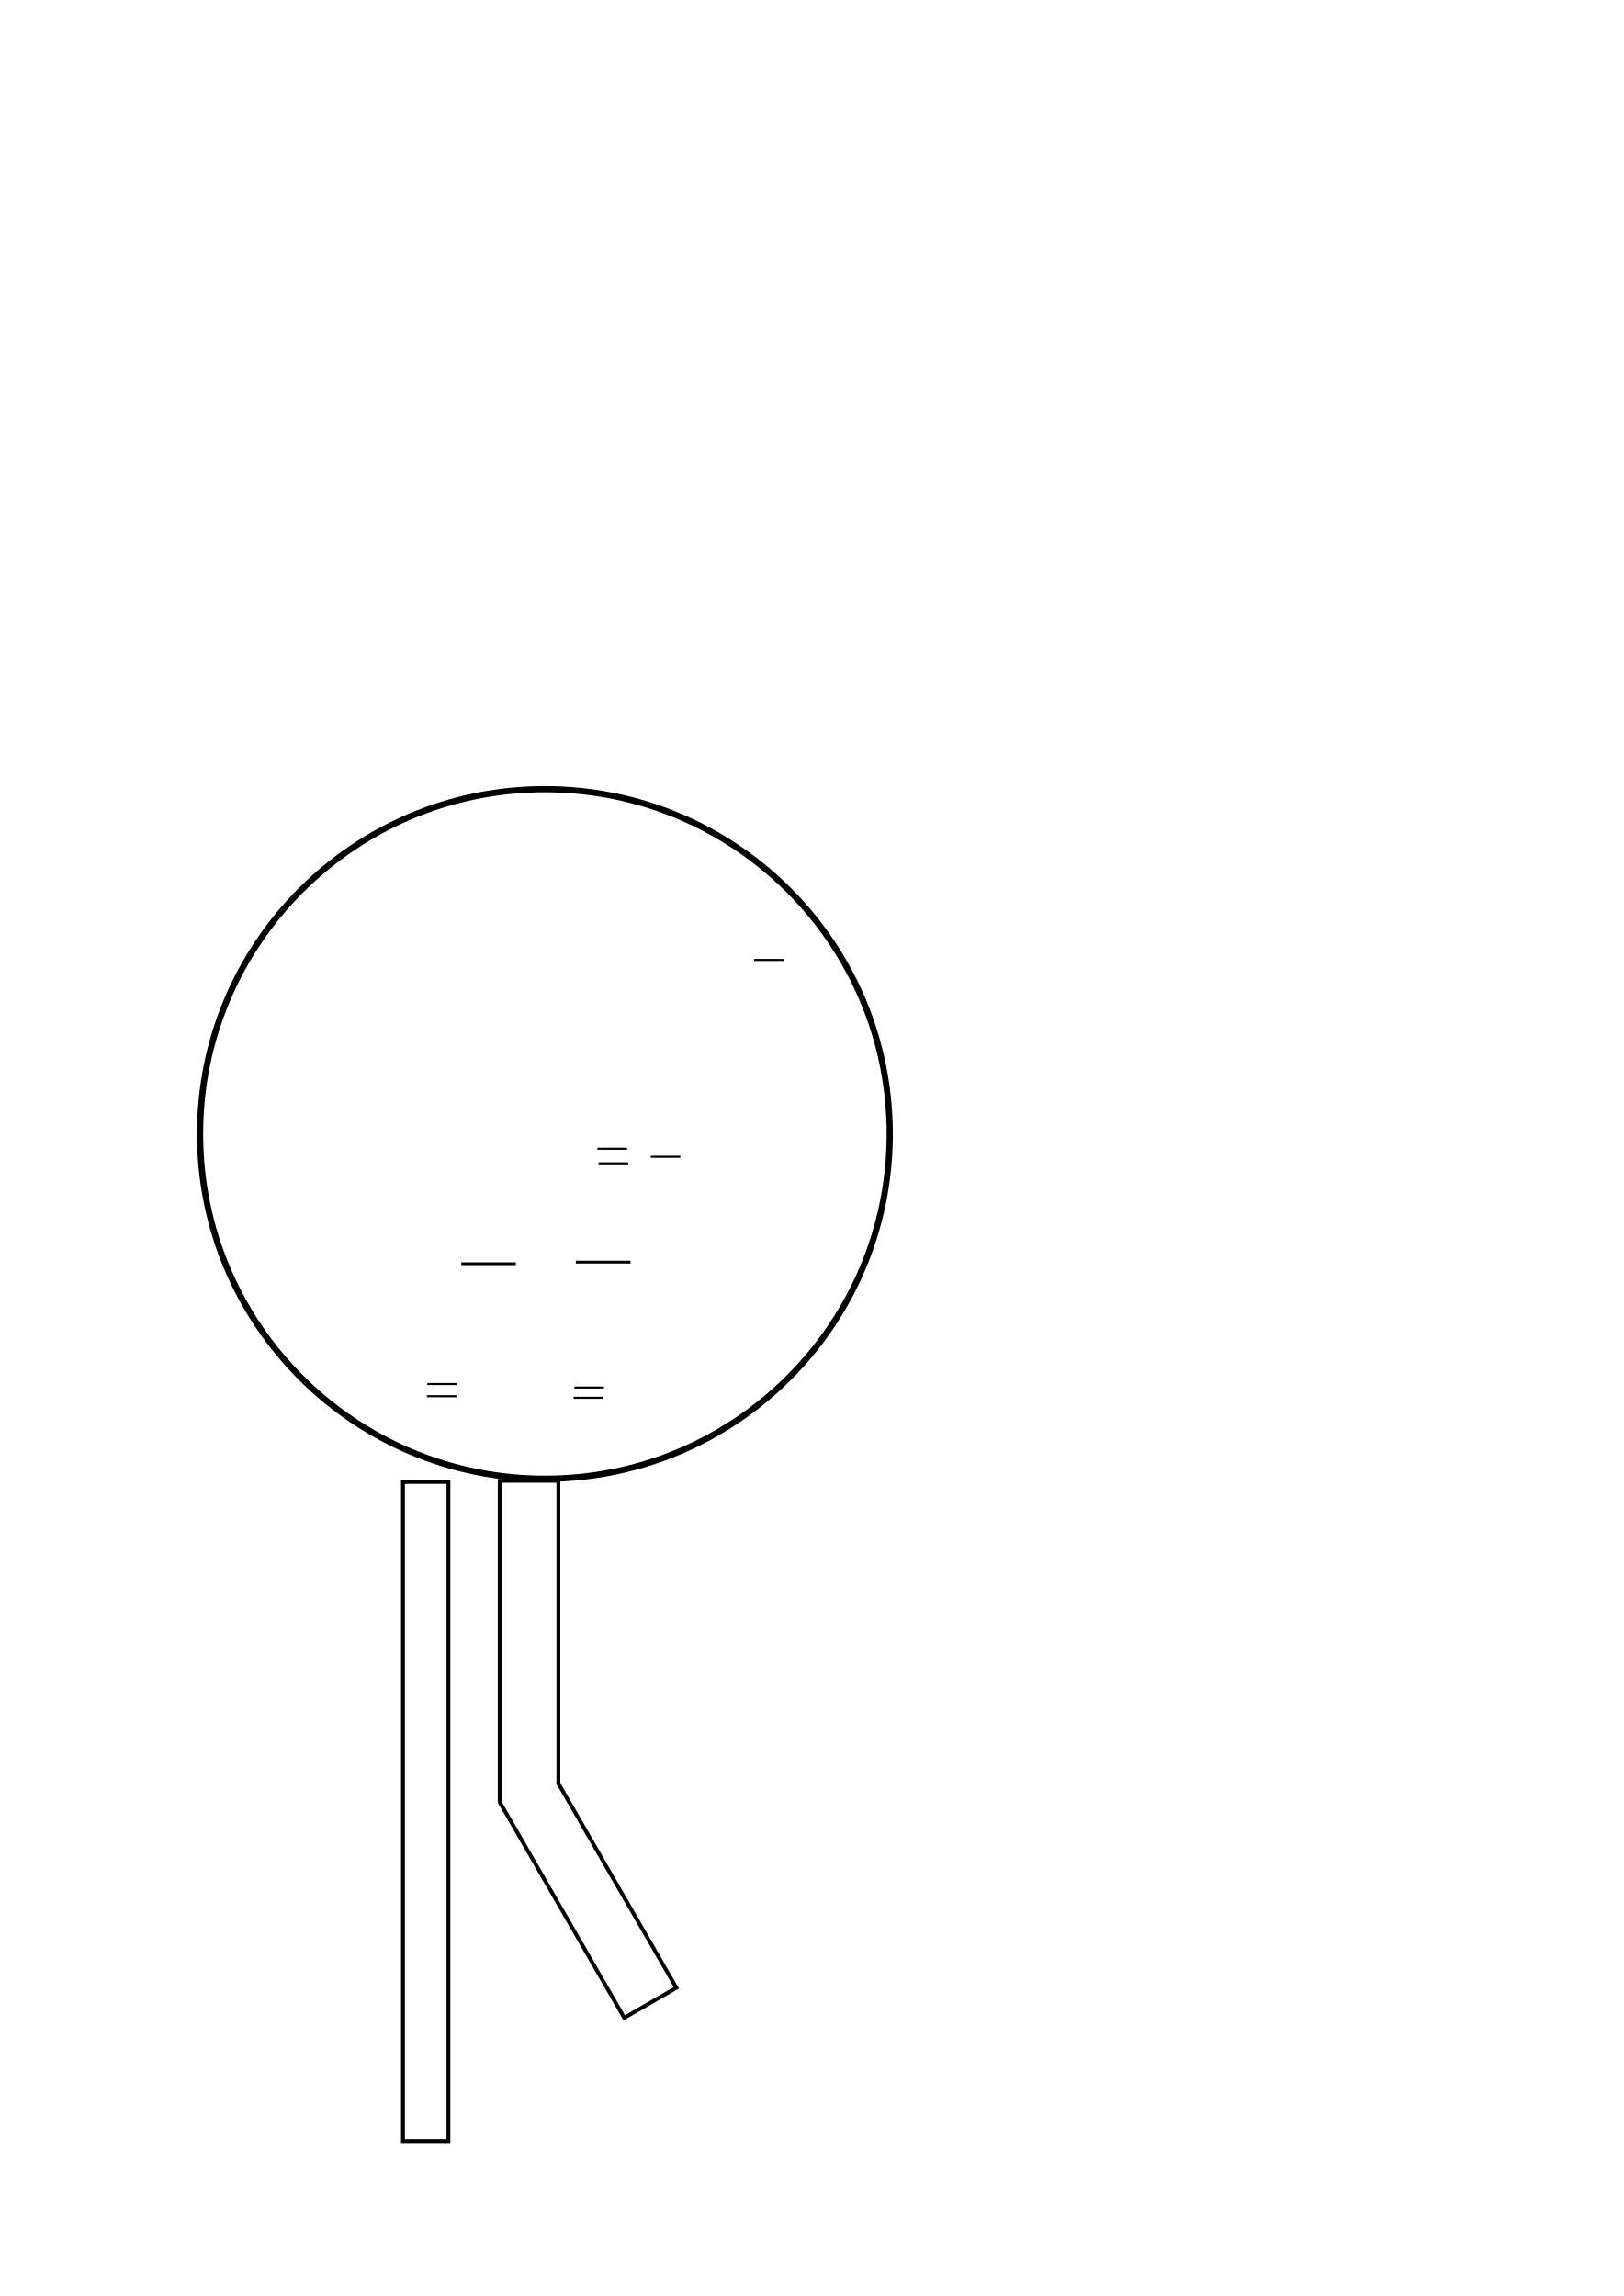
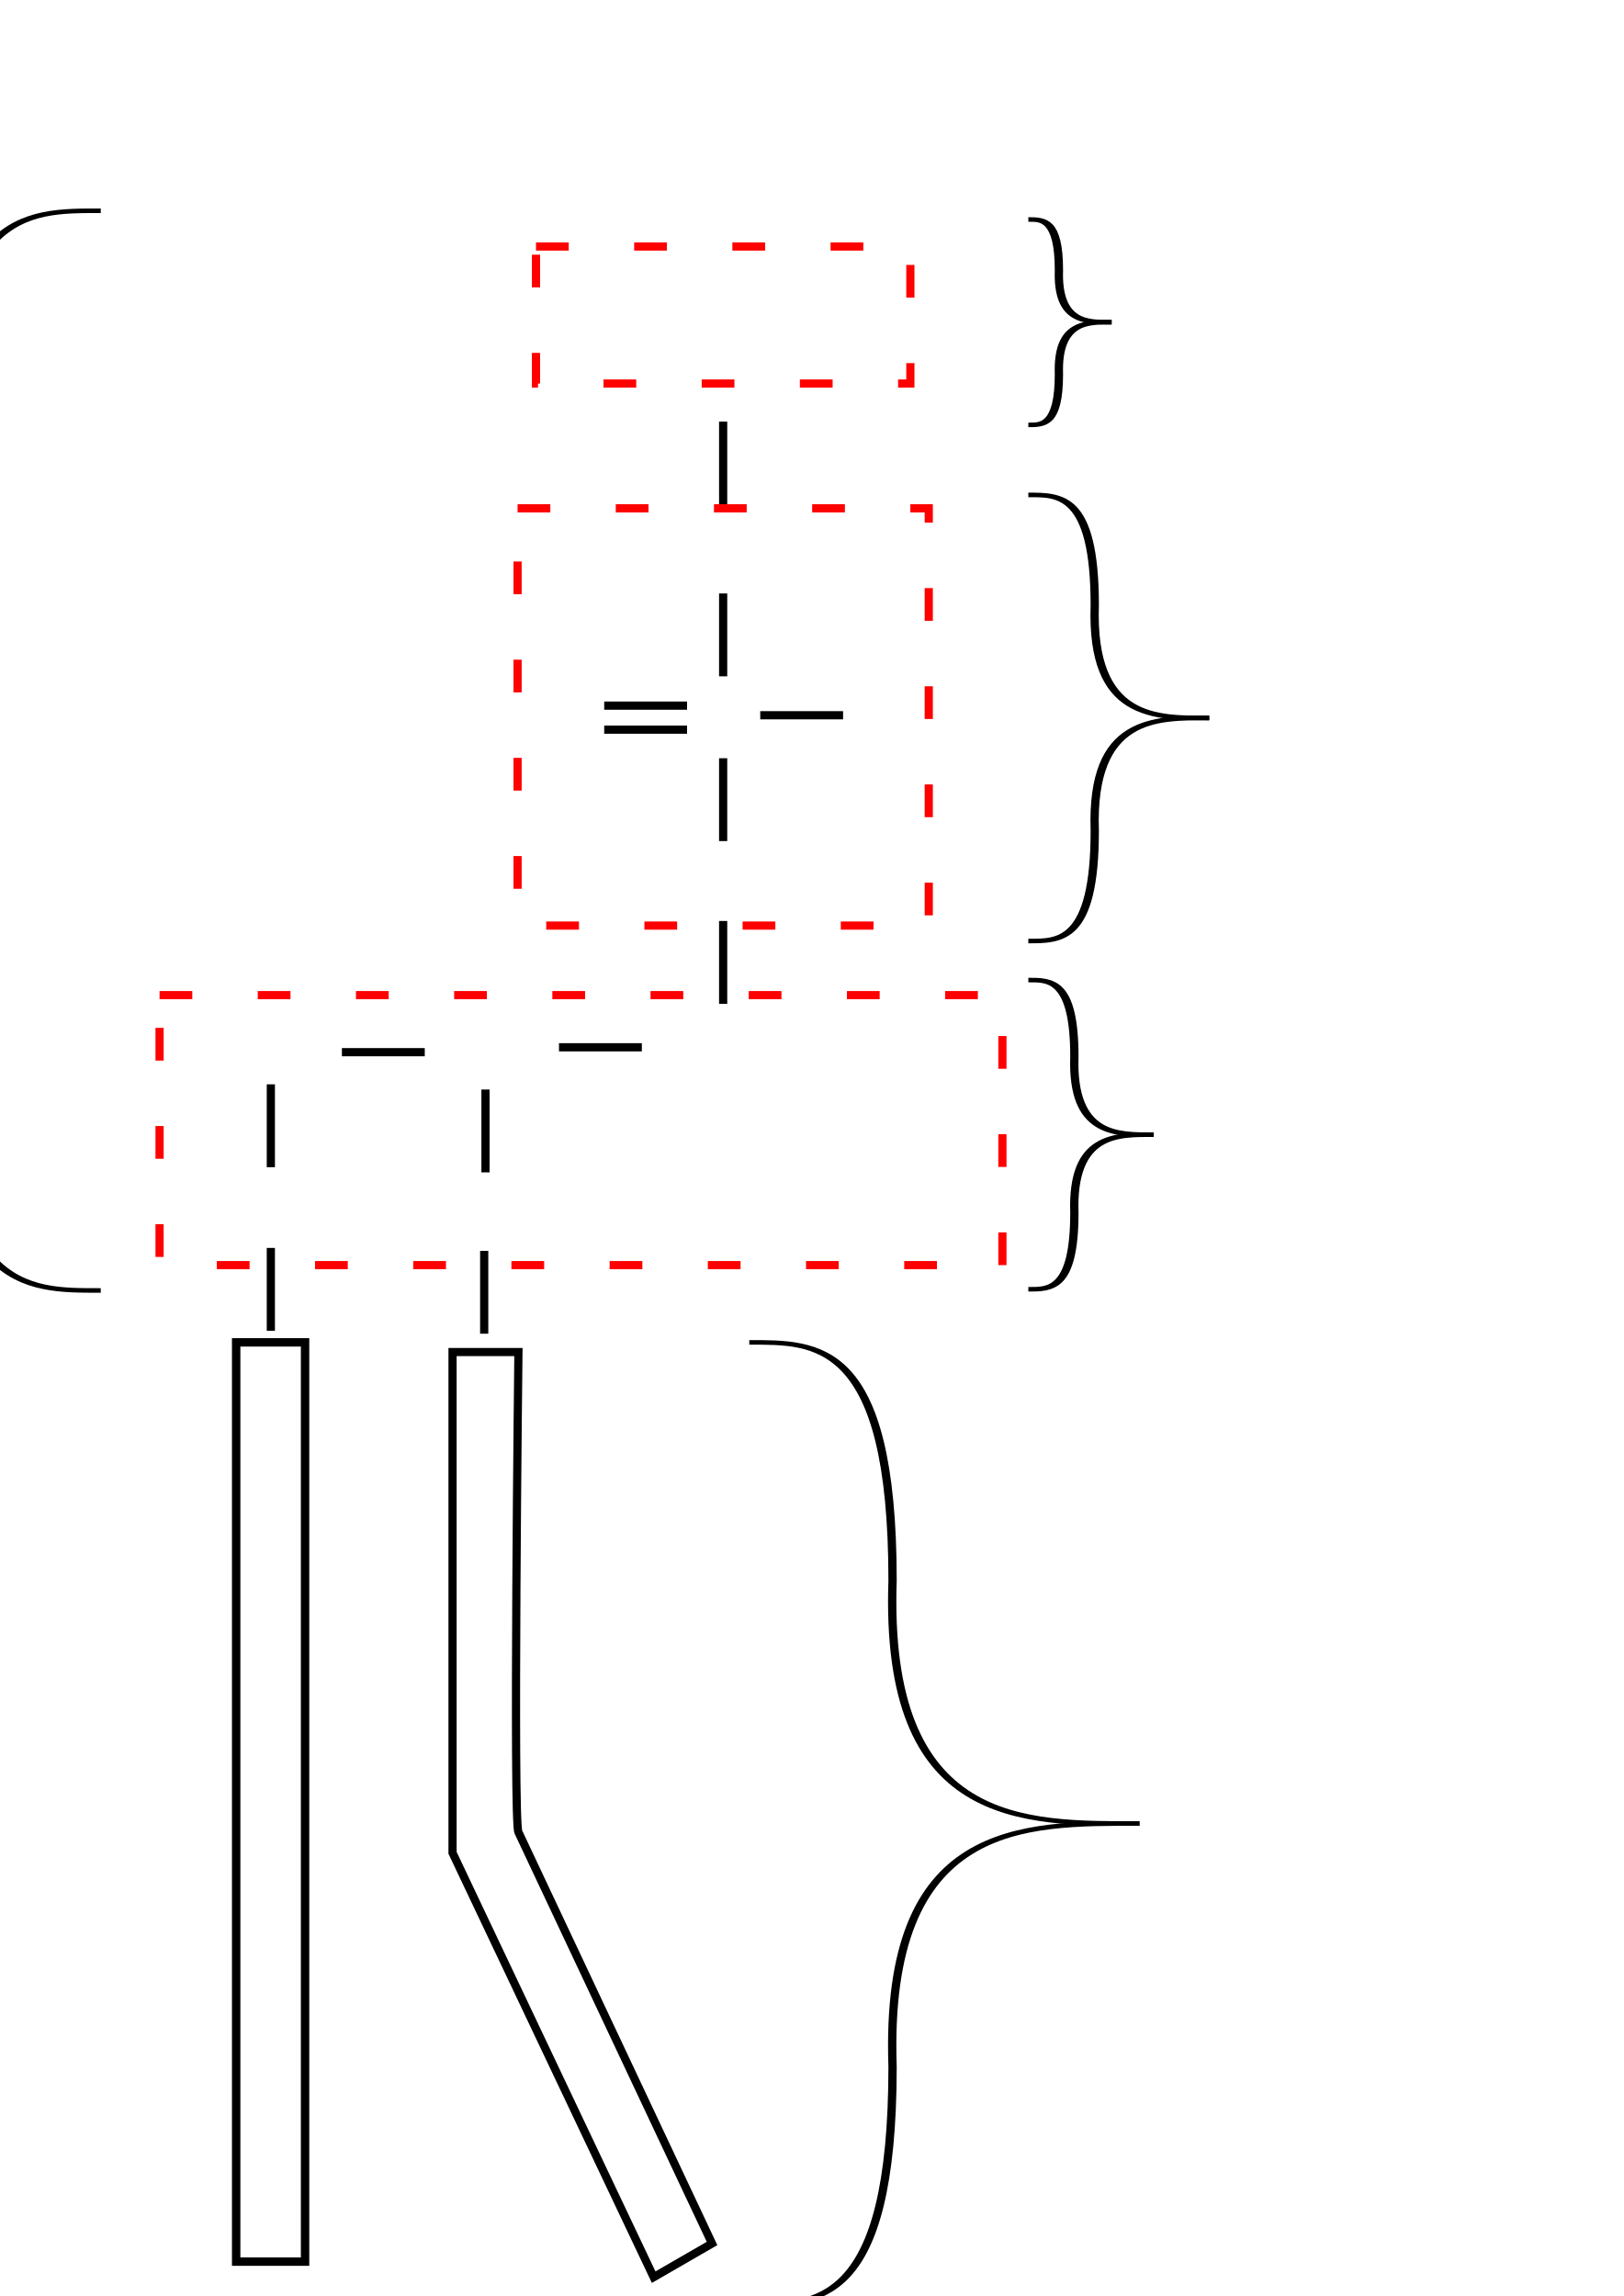
<svg xmlns="http://www.w3.org/2000/svg" width="210mm" height="297mm" viewBox="0 0 210 297" version="1.1" id="svg8">
  <defs id="defs2" />
  <g id="layer1">
-     <rect style="fill:none;fill-opacity:1;stroke:#000000;stroke-width:0.5;stroke-miterlimit:4;stroke-dasharray:none;stroke-dashoffset:0;stroke-opacity:1" id="rect10" width="5.88" height="85.259" x="52.118" y="191.696" />
-     <path style="fill:none;stroke:#000000;stroke-width:0.5;stroke-linecap:butt;stroke-linejoin:miter;stroke-miterlimit:4;stroke-dasharray:none;stroke-opacity:1" d="m 64.634,191.545 v 41.577 l 16.106,27.896 6.736,-3.889 -15.258,-26.427 v -39.157 z" id="path819" />
-     <circle style="fill:none;fill-opacity:1;stroke:#000000;stroke-width:0.801;stroke-miterlimit:4;stroke-dasharray:none;stroke-dashoffset:0;stroke-opacity:1" id="path821" cx="70.474" cy="146.684" r="44.6" />
    <flowRoot xml:space="preserve" id="flowRoot823" style="fill:black;fill-opacity:1;stroke:none;font-family:sans-serif;font-style:normal;font-weight:normal;font-size:26.667px;line-height:1.25;letter-spacing:0px;word-spacing:0px;">
      <flowRegion id="flowRegion825" style="font-size:26.667px;">
        <rect id="rect827" width="210.714" height="159.286" x="70" y="486.091" style="font-size:26.667px;" />
      </flowRegion>
      <flowPara id="flowPara829" />
    </flowRoot>
-     <flowRoot xml:space="preserve" id="flowRoot831" style="font-style:normal;font-weight:normal;font-size:40px;line-height:1.25;font-family:sans-serif;letter-spacing:0px;word-spacing:0px;fill:#000000;fill-opacity:1;stroke:none" transform="matrix(0.2645833,0,0,0.2645833,36.00223,33.82887)">
-       <flowRegion id="flowRegion833">
-         <rect id="rect835" width="77.143" height="47.857" x="54.286" y="468.948" />
+     <flowRoot xml:space="preserve" id="flowRoot3128" style="font-style:normal;font-weight:normal;font-size:40px;line-height:1.25;font-family:sans-serif;letter-spacing:0px;word-spacing:0px;fill:#000000;fill-opacity:1;stroke:none" transform="matrix(0.2645833,0,0,0.2645833,-16.53571,-21.22146)">
+       <flowRegion id="flowRegion3130">
+         <rect id="rect3132" width="54.043" height="51.518" x="178.797" y="649.768" />
      </flowRegion>
-       <flowPara id="flowPara837" style="font-size:18.667px">CH$_2$</flowPara>
+       <flowPara id="flowPara3134">O</flowPara>
    </flowRoot>
-     <flowRoot xml:space="preserve" id="flowRoot831-3" style="font-style:normal;font-weight:normal;font-size:40px;line-height:1.25;font-family:sans-serif;letter-spacing:0px;word-spacing:0px;fill:#000000;fill-opacity:1;stroke:none" transform="matrix(0.2645833,0,0,0.2645833,65.18263,34.16862)">
-       <flowRegion id="flowRegion833-6">
-         <rect id="rect835-7" width="77.143" height="47.857" x="54.286" y="468.948" />
+     <flowRoot xml:space="preserve" id="flowRoot3136" style="font-style:normal;font-weight:normal;font-size:40px;line-height:1.25;font-family:sans-serif;letter-spacing:0px;word-spacing:0px;fill:#000000;fill-opacity:1;stroke:none" transform="matrix(0.2645833,0,0,0.2645833,-46.83592,-40.5749)">
+       <flowRegion id="flowRegion3138">
+         <rect id="rect3140" width="169.201" height="74.246" x="272.741" y="645.223" />
      </flowRegion>
-       <flowPara id="flowPara837-5" style="font-size:18.667px">CH$_2$</flowPara>
+       <flowPara id="flowPara3142">CH$_2$</flowPara>
    </flowRoot>
-     <flowRoot xml:space="preserve" id="flowRoot831-35" style="font-style:normal;font-weight:normal;font-size:40px;line-height:1.25;font-family:sans-serif;letter-spacing:0px;word-spacing:0px;fill:#000000;fill-opacity:1;stroke:none" transform="matrix(0.2645833,0,0,0.2645833,54.22133,34.49935)">
-       <flowRegion id="flowRegion833-62">
-         <rect id="rect835-9" width="77.143" height="47.857" x="54.286" y="468.948" />
+     <flowRoot xml:space="preserve" id="flowRoot3144" style="font-style:normal;font-weight:normal;font-size:40px;line-height:1.25;font-family:sans-serif;letter-spacing:0px;word-spacing:0px;fill:#000000;fill-opacity:1;stroke:none" transform="matrix(0.2645833,0,0,0.2645833,-14.28992,-22.58904)">
+       <flowRegion id="flowRegion3146">
+         <rect id="rect3148" width="69.195" height="50.003" x="266.175" y="578.553" />
      </flowRegion>
-       <flowPara id="flowPara837-1" style="font-size:18.667px">CH</flowPara>
+       <flowPara id="flowPara3150">CH</flowPara>
    </flowRoot>
-     <flowRoot xml:space="preserve" id="flowRoot831-35-2" style="font-style:normal;font-weight:normal;font-size:40px;line-height:1.25;font-family:sans-serif;letter-spacing:0px;word-spacing:0px;fill:#000000;fill-opacity:1;stroke:none" transform="matrix(0.2645833,0,0,0.2645833,37.81416,42.61014)">
-       <flowRegion id="flowRegion833-62-7">
-         <rect id="rect835-9-0" width="77.143" height="47.857" x="54.286" y="468.948" />
+     <rect style="fill:none;fill-opacity:0.997;stroke:#000000;stroke-width:1.088;stroke-miterlimit:4;stroke-dasharray:none;stroke-dashoffset:0;stroke-opacity:1" id="rect3167" width="8.912" height="118.912" x="30.544" y="173.642" />
+     <path style="fill:none;stroke:#000000;stroke-width:1.058;stroke-linecap:butt;stroke-linejoin:miter;stroke-miterlimit:4;stroke-dasharray:none;stroke-opacity:1" d="m 58.529,174.367 v 65.309 l 26.011,54.889 7.55,-4.359 -25.04,-53.208 c -0.705,-1.221 0,-62.105 0,-62.105 h -8.608" id="path3177" />
+     <flowRoot xml:space="preserve" id="flowRoot3136-3" style="font-style:normal;font-weight:normal;font-size:40px;line-height:1.25;font-family:sans-serif;letter-spacing:0px;word-spacing:0px;fill:#000000;fill-opacity:1;stroke:none" transform="matrix(0.2645833,0,0,0.2645833,12.08676,-40.5749)">
+       <flowRegion id="flowRegion3138-6">
+         <rect id="rect3140-7" width="169.201" height="74.246" x="272.741" y="645.223" />
      </flowRegion>
-       <flowPara id="flowPara837-1-9" style="font-size:18.667px">O</flowPara>
+       <flowPara id="flowPara3142-5">CH$_2$</flowPara>
    </flowRoot>
-     <flowRoot xml:space="preserve" id="flowRoot831-35-2-3" style="font-style:normal;font-weight:normal;font-size:40px;line-height:1.25;font-family:sans-serif;letter-spacing:0px;word-spacing:0px;fill:#000000;fill-opacity:1;stroke:none" transform="matrix(0.2645833,0,0,0.2645833,55.88678,42.13767)">
-       <flowRegion id="flowRegion833-62-7-6">
-         <rect id="rect835-9-0-0" width="77.143" height="47.857" x="54.286" y="468.948" />
+     <flowRoot xml:space="preserve" id="flowRoot3128-2" style="font-style:normal;font-weight:normal;font-size:40px;line-height:1.25;font-family:sans-serif;letter-spacing:0px;word-spacing:0px;fill:#000000;fill-opacity:1;stroke:none" transform="matrix(0.2645833,0,0,0.2645833,11.16761,-20.47215)">
+       <flowRegion id="flowRegion3130-7">
+         <rect id="rect3132-0" width="54.043" height="51.518" x="178.797" y="649.768" />
      </flowRegion>
-       <flowPara id="flowPara837-1-9-6" style="font-size:18.667px">O</flowPara>
+       <flowPara id="flowPara3134-9">O</flowPara>
    </flowRoot>
-     <flowRoot xml:space="preserve" id="flowRoot831-35-2-2" style="font-style:normal;font-weight:normal;font-size:40px;line-height:1.25;font-family:sans-serif;letter-spacing:0px;word-spacing:0px;fill:#000000;fill-opacity:1;stroke:none" transform="matrix(0.2645833,0,0,0.2645833,37.88567,51.30359)">
-       <flowRegion id="flowRegion833-62-7-61">
-         <rect id="rect835-9-0-8" width="77.143" height="47.857" x="54.286" y="468.948" />
+     <flowRoot xml:space="preserve" id="flowRoot3128-3" style="font-style:normal;font-weight:normal;font-size:40px;line-height:1.25;font-family:sans-serif;letter-spacing:0px;word-spacing:0px;fill:#000000;fill-opacity:1;stroke:none" transform="matrix(0.2645833,0,0,0.2645833,42.09905,-63.52752)">
+       <flowRegion id="flowRegion3130-6">
+         <rect id="rect3132-06" width="54.043" height="51.518" x="178.797" y="649.768" />
      </flowRegion>
-       <flowPara id="flowPara837-1-9-7" style="font-size:18.667px">C</flowPara>
+       <flowPara id="flowPara3134-2">O</flowPara>
    </flowRoot>
-     <flowRoot xml:space="preserve" id="flowRoot831-35-2-2-9" style="font-style:normal;font-weight:normal;font-size:40px;line-height:1.25;font-family:sans-serif;letter-spacing:0px;word-spacing:0px;fill:#000000;fill-opacity:1;stroke:none" transform="matrix(0.2645833,0,0,0.2645833,56.2904,51.77606)">
-       <flowRegion id="flowRegion833-62-7-61-2">
-         <rect id="rect835-9-0-8-0" width="77.143" height="47.857" x="54.286" y="468.948" />
+     <path style="fill:none;stroke:#000000;stroke-width:1.058;stroke-linecap:butt;stroke-linejoin:miter;stroke-miterlimit:4;stroke-dasharray:none;stroke-opacity:1" d="m 35.029,161.422 c 0,1.455 0,10.716 0,10.716" id="path3251" />
+     <path style="fill:none;stroke:#000000;stroke-width:1.058;stroke-linecap:butt;stroke-linejoin:miter;stroke-miterlimit:4;stroke-dasharray:none;stroke-opacity:1" d="m 62.789,140.938 c 0,1.455 0,10.716 0,10.716" id="path3251-6" />
+     <path style="fill:none;stroke:#000000;stroke-width:1.058;stroke-linecap:butt;stroke-linejoin:miter;stroke-miterlimit:4;stroke-dasharray:none;stroke-opacity:1" d="m 93.529,119.134 c 0,1.455 0,10.716 0,10.716" id="path3251-1" />
+     <path style="fill:none;stroke:#000000;stroke-width:1.058;stroke-linecap:butt;stroke-linejoin:miter;stroke-miterlimit:4;stroke-dasharray:none;stroke-opacity:1" d="m 83.013,135.471 c -1.455,0 -10.716,0 -10.716,0" id="path3251-8" />
+     <flowRoot xml:space="preserve" id="flowRoot3282" style="font-style:normal;font-weight:normal;font-size:40px;line-height:1.25;font-family:sans-serif;letter-spacing:0px;word-spacing:0px;fill:#000000;fill-opacity:1;stroke:none" transform="matrix(0.2645833,0,0,0.2645833,-28.35693,-8.304588)">
+       <flowRegion id="flowRegion3284">
+         <rect id="rect3286" width="65" height="52" x="449" y="362.52" />
      </flowRegion>
-       <flowPara id="flowPara837-1-9-7-2" style="font-size:18.667px">C</flowPara>
+       <flowPara id="flowPara3288">P</flowPara>
    </flowRoot>
-     <flowRoot xml:space="preserve" id="flowRoot831-35-2-3-3" style="font-style:normal;font-weight:normal;font-size:40px;line-height:1.25;font-family:sans-serif;letter-spacing:0px;word-spacing:0px;fill:#000000;fill-opacity:1;stroke:none" transform="matrix(0.2645833,0,0,0.2645833,64.01327,51.77606)">
-       <flowRegion id="flowRegion833-62-7-6-7">
-         <rect id="rect835-9-0-0-5" width="77.143" height="47.857" x="54.286" y="468.948" />
+     <path style="fill:none;stroke:#000000;stroke-width:1.058;stroke-linecap:butt;stroke-linejoin:miter;stroke-miterlimit:4;stroke-dasharray:none;stroke-opacity:1" d="m 93.529,98.081 c 0,1.455 0,10.716 0,10.716" id="path3251-1-7" />
+     <path style="fill:none;stroke:#000000;stroke-width:1.058;stroke-linecap:butt;stroke-linejoin:miter;stroke-miterlimit:4;stroke-dasharray:none;stroke-opacity:1" d="m 88.861,91.276 c -1.455,0 -10.716,0 -10.716,0" id="path3251-8-9" />
+     <path style="fill:none;stroke:#000000;stroke-width:1.058;stroke-linecap:butt;stroke-linejoin:miter;stroke-miterlimit:4;stroke-dasharray:none;stroke-opacity:1" d="m 88.861,94.385 c -1.455,0 -10.716,0 -10.716,0" id="path3251-8-2" />
+     <path style="fill:none;stroke:#000000;stroke-width:1.058;stroke-linecap:butt;stroke-linejoin:miter;stroke-miterlimit:4;stroke-dasharray:none;stroke-opacity:1" d="m 109.04,92.522 c -1.455,0 -10.716,0 -10.716,0" id="path3251-8-0" />
+     <flowRoot xml:space="preserve" id="flowRoot3128-3-2" style="font-style:normal;font-weight:normal;font-size:40px;line-height:1.25;font-family:sans-serif;letter-spacing:0px;word-spacing:0px;fill:#000000;fill-opacity:1;stroke:none" transform="matrix(0.2645833,0,0,0.2645833,20.59905,-84.6313)">
+       <flowRegion id="flowRegion3130-6-3">
+         <rect id="rect3132-06-7" width="54.043" height="51.518" x="178.797" y="649.768" />
      </flowRegion>
-       <flowPara id="flowPara837-1-9-6-9" style="font-size:18.667px">O</flowPara>
+       <flowPara id="flowPara3134-2-5">O</flowPara>
    </flowRoot>
-     <flowRoot xml:space="preserve" id="flowRoot831-35-2-3-2" style="font-style:normal;font-weight:normal;font-size:40px;line-height:1.25;font-family:sans-serif;letter-spacing:0px;word-spacing:0px;fill:#000000;fill-opacity:1;stroke:none" transform="matrix(0.2645833,0,0,0.2645833,44.97272,51.25635)">
-       <flowRegion id="flowRegion833-62-7-6-2">
-         <rect id="rect835-9-0-0-8" width="77.143" height="47.857" x="54.286" y="468.948" />
+     <flowRoot xml:space="preserve" id="flowRoot3128-3-9" style="font-style:normal;font-weight:normal;font-size:40px;line-height:1.25;font-family:sans-serif;letter-spacing:0px;word-spacing:0px;fill:#000000;fill-opacity:1;stroke:none" transform="matrix(0.2645833,0,0,0.2645833,62.57531,-84.64304)">
+       <flowRegion id="flowRegion3130-6-2">
+         <rect id="rect3132-06-2" width="54.043" height="51.518" x="178.797" y="649.768" />
      </flowRegion>
-       <flowPara id="flowPara837-1-9-6-97" style="font-size:18.667px">O</flowPara>
+       <flowPara id="flowPara3134-2-8">O</flowPara>
    </flowRoot>
-     <flowRoot xml:space="preserve" id="flowRoot831-35-2-3-3-3" style="font-style:normal;font-weight:normal;font-size:40px;line-height:1.25;font-family:sans-serif;letter-spacing:0px;word-spacing:0px;fill:#000000;fill-opacity:1;stroke:none" transform="matrix(0.2645833,0,0,0.2645833,67.03708,24.37279)">
-       <flowRegion id="flowRegion833-62-7-6-7-6">
-         <rect id="rect835-9-0-0-5-1" width="77.143" height="47.857" x="54.286" y="468.948" />
+     <flowRoot xml:space="preserve" id="flowRoot3128-3-97" style="font-style:normal;font-weight:normal;font-size:40px;line-height:1.25;font-family:sans-serif;letter-spacing:0px;word-spacing:0px;fill:#000000;fill-opacity:1;stroke:none" transform="matrix(0.2645833,0,0,0.2645833,41.94217,-106.0355)">
+       <flowRegion id="flowRegion3130-6-36">
+         <rect id="rect3132-06-1" width="54.043" height="51.518" x="178.797" y="649.768" />
      </flowRegion>
-       <flowPara id="flowPara837-1-9-6-9-2" style="font-size:18.667px">O</flowPara>
+       <flowPara id="flowPara3134-2-2">O</flowPara>
    </flowRoot>
-     <flowRoot xml:space="preserve" id="flowRoot831-35-2-3-3-9" style="font-style:normal;font-weight:normal;font-size:40px;line-height:1.25;font-family:sans-serif;letter-spacing:0px;word-spacing:0px;fill:#000000;fill-opacity:1;stroke:none" transform="matrix(0.2645833,0,0,0.2645833,60.4225,18.51416)">
-       <flowRegion id="flowRegion833-62-7-6-7-3">
-         <rect id="rect835-9-0-0-5-19" width="77.143" height="47.857" x="54.286" y="468.948" />
+     <path style="fill:none;stroke:#000000;stroke-width:1.058;stroke-linecap:butt;stroke-linejoin:miter;stroke-miterlimit:4;stroke-dasharray:none;stroke-opacity:1" d="m 93.529,76.767 c 0,1.455 0,10.716 0,10.716" id="path3251-1-7-9" />
+     <path style="fill:none;stroke:#000000;stroke-width:1.058;stroke-linecap:butt;stroke-linejoin:miter;stroke-miterlimit:4;stroke-dasharray:none;stroke-opacity:1" d="m 93.529,54.541 c 0,1.455 0,10.716 0,10.716" id="path3251-1-7-9-3" />
+     <path style="fill:none;stroke:#000000;stroke-width:1.058;stroke-linecap:butt;stroke-linejoin:miter;stroke-miterlimit:4;stroke-dasharray:none;stroke-opacity:1" d="m 35.029,140.267 c 0,1.455 0,10.716 0,10.716" id="path3251-19" />
+     <path style="fill:none;stroke:#000000;stroke-width:1.058;stroke-linecap:butt;stroke-linejoin:miter;stroke-miterlimit:4;stroke-dasharray:none;stroke-opacity:1" d="m 62.624,161.803 c 0,1.455 0,10.716 0,10.716" id="path3251-6-4" />
+     <flowRoot xml:space="preserve" id="flowRoot3440" style="font-style:normal;font-weight:normal;font-size:40px;line-height:1.25;font-family:sans-serif;letter-spacing:0px;word-spacing:0px;fill:#000000;fill-opacity:1;stroke:none" transform="matrix(0.2645833,0,0,0.2645833,31.4309,13.56896)">
+       <flowRegion id="flowRegion3442">
+         <rect id="rect3444" width="356.382" height="96.167" x="175.362" y="84.487" />
      </flowRegion>
-       <flowPara id="flowPara837-1-9-6-9-4" style="font-size:18.667px">O</flowPara>
+       <flowPara id="flowPara3446">Colina</flowPara>
    </flowRoot>
-     <flowRoot xml:space="preserve" id="flowRoot831-35-2-3-3-7" style="font-style:normal;font-weight:normal;font-size:40px;line-height:1.25;font-family:sans-serif;letter-spacing:0px;word-spacing:0px;fill:#000000;fill-opacity:1;stroke:none" transform="matrix(0.2645833,0,0,0.2645833,73.65166,17.75821)">
-       <flowRegion id="flowRegion833-62-7-6-7-8">
-         <rect id="rect835-9-0-0-5-4" width="77.143" height="47.857" x="54.286" y="468.948" />
+     <rect style="fill:none;fill-opacity:0.997;stroke:#ff0000;stroke-width:1.058;stroke-miterlimit:4;stroke-dasharray:4.233, 8.467;stroke-dashoffset:0;stroke-opacity:1" id="rect1267" width="109.008" height="34.925" x="20.637" y="128.725" />
+     <rect style="fill:none;fill-opacity:0.997;stroke:#ff0000;stroke-width:1.058;stroke-miterlimit:4;stroke-dasharray:4.233, 8.467;stroke-dashoffset:0;stroke-opacity:1" id="rect1269" width="53.181" height="53.975" x="66.94" y="65.754" />
+     <rect style="fill:none;fill-opacity:0.997;stroke:#ff0000;stroke-width:1.058;stroke-miterlimit:4;stroke-dasharray:4.233, 8.467;stroke-dashoffset:0;stroke-opacity:1" id="rect1271" width="48.419" height="17.727" x="69.321" y="31.887" />
+     <g transform="matrix(1.959472,0,0,1.074743,-202.8896,-129.3856)" id="g1407" style="stroke-width:0.547;stroke-miterlimit:4;stroke-dasharray:none">
+       <path style="fill:none;stroke:#000000;stroke-width:0.547;stroke-linecap:butt;stroke-linejoin:miter;stroke-miterlimit:4;stroke-dasharray:none;stroke-opacity:1" d="m 171.418,238.346 c 1.424,0 3.039,-0.118 3.039,9.211 -0.179,9.524 2.76,9.398 5.237,9.398" id="path1403" />
+       <path id="path1405" d="m 171.418,275.564 c 1.424,0 3.039,0.118 3.039,-9.211 -0.179,-9.524 2.76,-9.398 5.237,-9.398" style="fill:none;stroke:#000000;stroke-width:0.547;stroke-linecap:butt;stroke-linejoin:miter;stroke-miterlimit:4;stroke-dasharray:none;stroke-opacity:1" />
+     </g>
+     <g transform="matrix(2.826836,0,0,1.550479,-351.5716,-305.5294)" id="g1407-6" style="stroke-width:0.379;stroke-miterlimit:4;stroke-dasharray:none">
+       <path style="fill:none;stroke:#000000;stroke-width:0.379;stroke-linecap:butt;stroke-linejoin:miter;stroke-miterlimit:4;stroke-dasharray:none;stroke-opacity:1" d="m 171.418,238.346 c 1.424,0 3.039,-0.118 3.039,9.211 -0.179,9.524 2.76,9.398 5.237,9.398" id="path1403-7" />
+       <path id="path1405-5" d="m 171.418,275.564 c 1.424,0 3.039,0.118 3.039,-9.211 -0.179,-9.524 2.76,-9.398 5.237,-9.398" style="fill:none;stroke:#000000;stroke-width:0.379;stroke-linecap:butt;stroke-linejoin:miter;stroke-miterlimit:4;stroke-dasharray:none;stroke-opacity:1" />
+     </g>
+     <g transform="matrix(1.301638,0,0,0.7139299,-90.12465,-141.7707)" id="g1407-3" style="stroke-width:0.823;stroke-miterlimit:4;stroke-dasharray:none">
+       <path style="fill:none;stroke:#000000;stroke-width:0.823;stroke-linecap:butt;stroke-linejoin:miter;stroke-miterlimit:4;stroke-dasharray:none;stroke-opacity:1" d="m 171.418,238.346 c 1.424,0 3.039,-0.118 3.039,9.211 -0.179,9.524 2.76,9.398 5.237,9.398" id="path1403-5" />
+       <path id="path1405-6" d="m 171.418,275.564 c 1.424,0 3.039,0.118 3.039,-9.211 -0.179,-9.524 2.76,-9.398 5.237,-9.398" style="fill:none;stroke:#000000;stroke-width:0.823;stroke-linecap:butt;stroke-linejoin:miter;stroke-miterlimit:4;stroke-dasharray:none;stroke-opacity:1" />
+     </g>
+     <flowRoot xml:space="preserve" id="flowRoot2196" style="font-style:normal;font-weight:normal;font-size:40px;line-height:1.25;font-family:sans-serif;letter-spacing:0px;word-spacing:0px;fill:#000000;fill-opacity:1;stroke:none" transform="matrix(0.2645833,0,0,0.2645833,-6.614583,2.910417)">
+       <flowRegion id="flowRegion2198">
+         <rect id="rect2200" width="217" height="111" x="560" y="102.52" />
      </flowRegion>
-       <flowPara id="flowPara837-1-9-6-9-5" style="font-size:18.667px">O</flowPara>
+       <flowPara id="flowPara2202" style="text-align:center;text-anchor:middle">Grupo</flowPara>
+       <flowPara id="flowPara2204" style="text-align:center;text-anchor:middle">Hidrofílico</flowPara>
    </flowRoot>
-     <flowRoot xml:space="preserve" id="flowRoot831-35-2-3-3-0" style="font-style:normal;font-weight:normal;font-size:40px;line-height:1.25;font-family:sans-serif;letter-spacing:0px;word-spacing:0px;fill:#000000;fill-opacity:1;stroke:none" transform="matrix(0.2645833,0,0,0.2645833,67.03708,11.5216)">
-       <flowRegion id="flowRegion833-62-7-6-7-36">
-         <rect id="rect835-9-0-0-5-10" width="77.143" height="47.857" x="54.286" y="468.948" />
+     <flowRoot xml:space="preserve" id="flowRoot2206" style="font-style:normal;font-weight:normal;font-size:40px;line-height:1.25;font-family:sans-serif;letter-spacing:0px;word-spacing:0px;fill:#000000;fill-opacity:1;stroke:none" transform="matrix(0.2645833,0,0,0.2645833,-18.52083,5.820833)">
+       <flowRegion id="flowRegion2208">
+         <rect id="rect2210" width="253" height="115" x="622" y="291.52" />
      </flowRegion>
-       <flowPara id="flowPara837-1-9-6-9-6" style="font-size:18.667px">O</flowPara>
+       <flowPara id="flowPara2212" style="text-align:center;text-anchor:middle">Grupo</flowPara>
+       <flowPara id="flowPara2214" style="text-align:center;text-anchor:middle">Fosfato</flowPara>
    </flowRoot>
-     <flowRoot xml:space="preserve" id="flowRoot831-3-3" style="font-style:normal;font-weight:normal;font-size:40px;line-height:1.25;font-family:sans-serif;letter-spacing:0px;word-spacing:0px;fill:#000000;fill-opacity:1;stroke:none" transform="matrix(0.2645833,0,0,0.2645833,64.42668,1.1902)">
-       <flowRegion id="flowRegion833-6-2">
-         <rect id="rect835-7-0" width="77.143" height="47.857" x="54.286" y="468.948" />
+     <flowRoot xml:space="preserve" id="flowRoot2226" style="font-style:normal;font-weight:normal;font-size:40px;line-height:1.25;font-family:sans-serif;letter-spacing:0px;word-spacing:0px;fill:#000000;fill-opacity:1;stroke:none" transform="matrix(0.2645833,0,0,0.2645833,-1.322917,7.672917)">
+       <flowRegion id="flowRegion2228">
+         <rect id="rect2230" width="161" height="49" x="582" y="503.52" />
      </flowRegion>
-       <flowPara id="flowPara837-5-6" style="font-size:18.667px">CH$_2$</flowPara>
+       <flowPara id="flowPara2232">
+         <flowSpan style="text-anchor:middle;text-align:center" id="flowSpan2300">Glicero</flowSpan>l</flowPara>
    </flowRoot>
-     <flowRoot xml:space="preserve" id="flowRoot831-3-1" style="font-style:normal;font-weight:normal;font-size:40px;line-height:1.25;font-family:sans-serif;letter-spacing:0px;word-spacing:0px;fill:#000000;fill-opacity:1;stroke:none" transform="matrix(0.2645833,0,0,0.2645833,64.42668,-7.503253)">
-       <flowRegion id="flowRegion833-6-5">
-         <rect id="rect835-7-5" width="77.143" height="47.857" x="54.286" y="468.948" />
+     <g transform="matrix(-6.84164,0,0,3.752543,1185.812,-867.1377)" id="g1407-6-2" style="stroke-width:0.157;stroke-miterlimit:4;stroke-dasharray:none">
+       <path style="fill:none;stroke:#000000;stroke-width:0.157;stroke-linecap:butt;stroke-linejoin:miter;stroke-miterlimit:4;stroke-dasharray:none;stroke-opacity:1" d="m 171.418,238.346 c 1.424,0 3.039,-0.118 3.039,9.211 -0.179,9.524 2.76,9.398 5.237,9.398" id="path1403-7-7" />
+       <path id="path1405-5-0" d="m 171.418,275.564 c 1.424,0 3.039,0.118 3.039,-9.211 -0.179,-9.524 2.76,-9.398 5.237,-9.398" style="fill:none;stroke:#000000;stroke-width:0.157;stroke-linecap:butt;stroke-linejoin:miter;stroke-miterlimit:4;stroke-dasharray:none;stroke-opacity:1" />
+     </g>
+     <g transform="matrix(6.097491,0,0,3.344388,-948.3116,-623.4757)" id="g1407-6-2-9" style="stroke-width:0.176;stroke-miterlimit:4;stroke-dasharray:none">
+       <path style="fill:none;stroke:#000000;stroke-width:0.176;stroke-linecap:butt;stroke-linejoin:miter;stroke-miterlimit:4;stroke-dasharray:none;stroke-opacity:1" d="m 171.418,238.346 c 1.424,0 3.039,-0.118 3.039,9.211 -0.179,9.524 2.76,9.398 5.237,9.398" id="path1403-7-7-3" />
+       <path id="path1405-5-0-6" d="m 171.418,275.564 c 1.424,0 3.039,0.118 3.039,-9.211 -0.179,-9.524 2.76,-9.398 5.237,-9.398" style="fill:none;stroke:#000000;stroke-width:0.176;stroke-linecap:butt;stroke-linejoin:miter;stroke-miterlimit:4;stroke-dasharray:none;stroke-opacity:1" />
+     </g>
+     <flowRoot xml:space="preserve" id="flowRoot2276" style="font-style:normal;font-weight:normal;font-size:40px;line-height:1.25;font-family:sans-serif;letter-spacing:0px;word-spacing:0px;fill:#000000;fill-opacity:1;stroke:none" transform="matrix(0.2645833,0,0,0.2645833,-17.99167,21.16667)">
+       <flowRegion id="flowRegion2278">
+         <rect id="rect2280" width="278" height="112" x="564" y="788.52" />
      </flowRegion>
-       <flowPara id="flowPara837-5-4" style="font-size:18.667px">CH$_2$</flowPara>
+       <flowPara id="flowPara2282" style="text-align:center;text-anchor:middle">Colas</flowPara>
+       <flowPara id="flowPara2284" style="text-align:center;text-anchor:middle">(hidrofóbicas)</flowPara>
    </flowRoot>
-     <path style="fill:none;stroke:#000000;stroke-width:0.36px;stroke-linecap:butt;stroke-linejoin:miter;stroke-opacity:1" d="m 59.66,163.474 h 7.068" id="path1091" />
-     <path style="fill:none;stroke:#000000;stroke-width:0.266px;stroke-linecap:butt;stroke-linejoin:miter;stroke-opacity:1" d="m 55.255,179.032 h 3.827" id="path1091-6" />
-     <path style="fill:none;stroke:#000000;stroke-width:0.266px;stroke-linecap:butt;stroke-linejoin:miter;stroke-opacity:1" d="m 55.208,180.609 h 3.827" id="path1091-5" />
-     <path style="fill:none;stroke:#000000;stroke-width:0.265px;stroke-linecap:butt;stroke-linejoin:miter;stroke-opacity:1" d="m 74.276,179.486 h 3.827" id="path1091-69" />
-     <path style="fill:none;stroke:#000000;stroke-width:0.265px;stroke-linecap:butt;stroke-linejoin:miter;stroke-opacity:1" d="m 74.182,180.809 h 3.827" id="path1091-3" />
-     <path style="fill:none;stroke:#000000;stroke-width:0.265px;stroke-linecap:butt;stroke-linejoin:miter;stroke-opacity:1" d="m 84.171,149.637 h 3.827" id="path1091-74" />
-     <path style="fill:none;stroke:#000000;stroke-width:0.265px;stroke-linecap:butt;stroke-linejoin:miter;stroke-opacity:1" d="m 77.273,148.597 h 3.827" id="path1091-52" />
-     <path style="fill:none;stroke:#000000;stroke-width:0.265px;stroke-linecap:butt;stroke-linejoin:miter;stroke-opacity:1" d="m 77.414,150.487 h 3.827" id="path1091-54" />
-     <path style="fill:none;stroke:#000000;stroke-width:0.265px;stroke-linecap:butt;stroke-linejoin:miter;stroke-opacity:1" d="m 97.541,124.17 h 3.827" id="path1091-744" />
-     <path style="fill:none;stroke:#000000;stroke-width:0.36px;stroke-linecap:butt;stroke-linejoin:miter;stroke-opacity:1" d="m 74.475,163.265 h 7.068" id="path1091-30" />
+     <flowRoot xml:space="preserve" id="flowRoot2286" style="font-style:normal;font-weight:normal;font-size:40px;line-height:1.25;font-family:sans-serif;letter-spacing:0px;word-spacing:0px;fill:#000000;fill-opacity:1;stroke:none" transform="matrix(0.2645833,0,0,0.2645833,23.8125,25.92917)">
+       <flowRegion id="flowRegion2288">
+         <rect id="rect2290" width="246" height="100" x="-474" y="248.52" />
+       </flowRegion>
+       <flowPara id="flowPara2292" style="text-align:center;text-anchor:middle">Cabeza</flowPara>
+       <flowPara id="flowPara2296" style="text-align:center;text-anchor:middle">(hidrofílica)</flowPara>
+     </flowRoot>
+     <path style="fill:none;stroke:#000000;stroke-width:1.058;stroke-linecap:butt;stroke-linejoin:miter;stroke-miterlimit:4;stroke-dasharray:none;stroke-opacity:1" d="m 54.936,136.104 c -1.455,0 -10.716,0 -10.716,0" id="path3251-8-06" />
  </g>
</svg>
